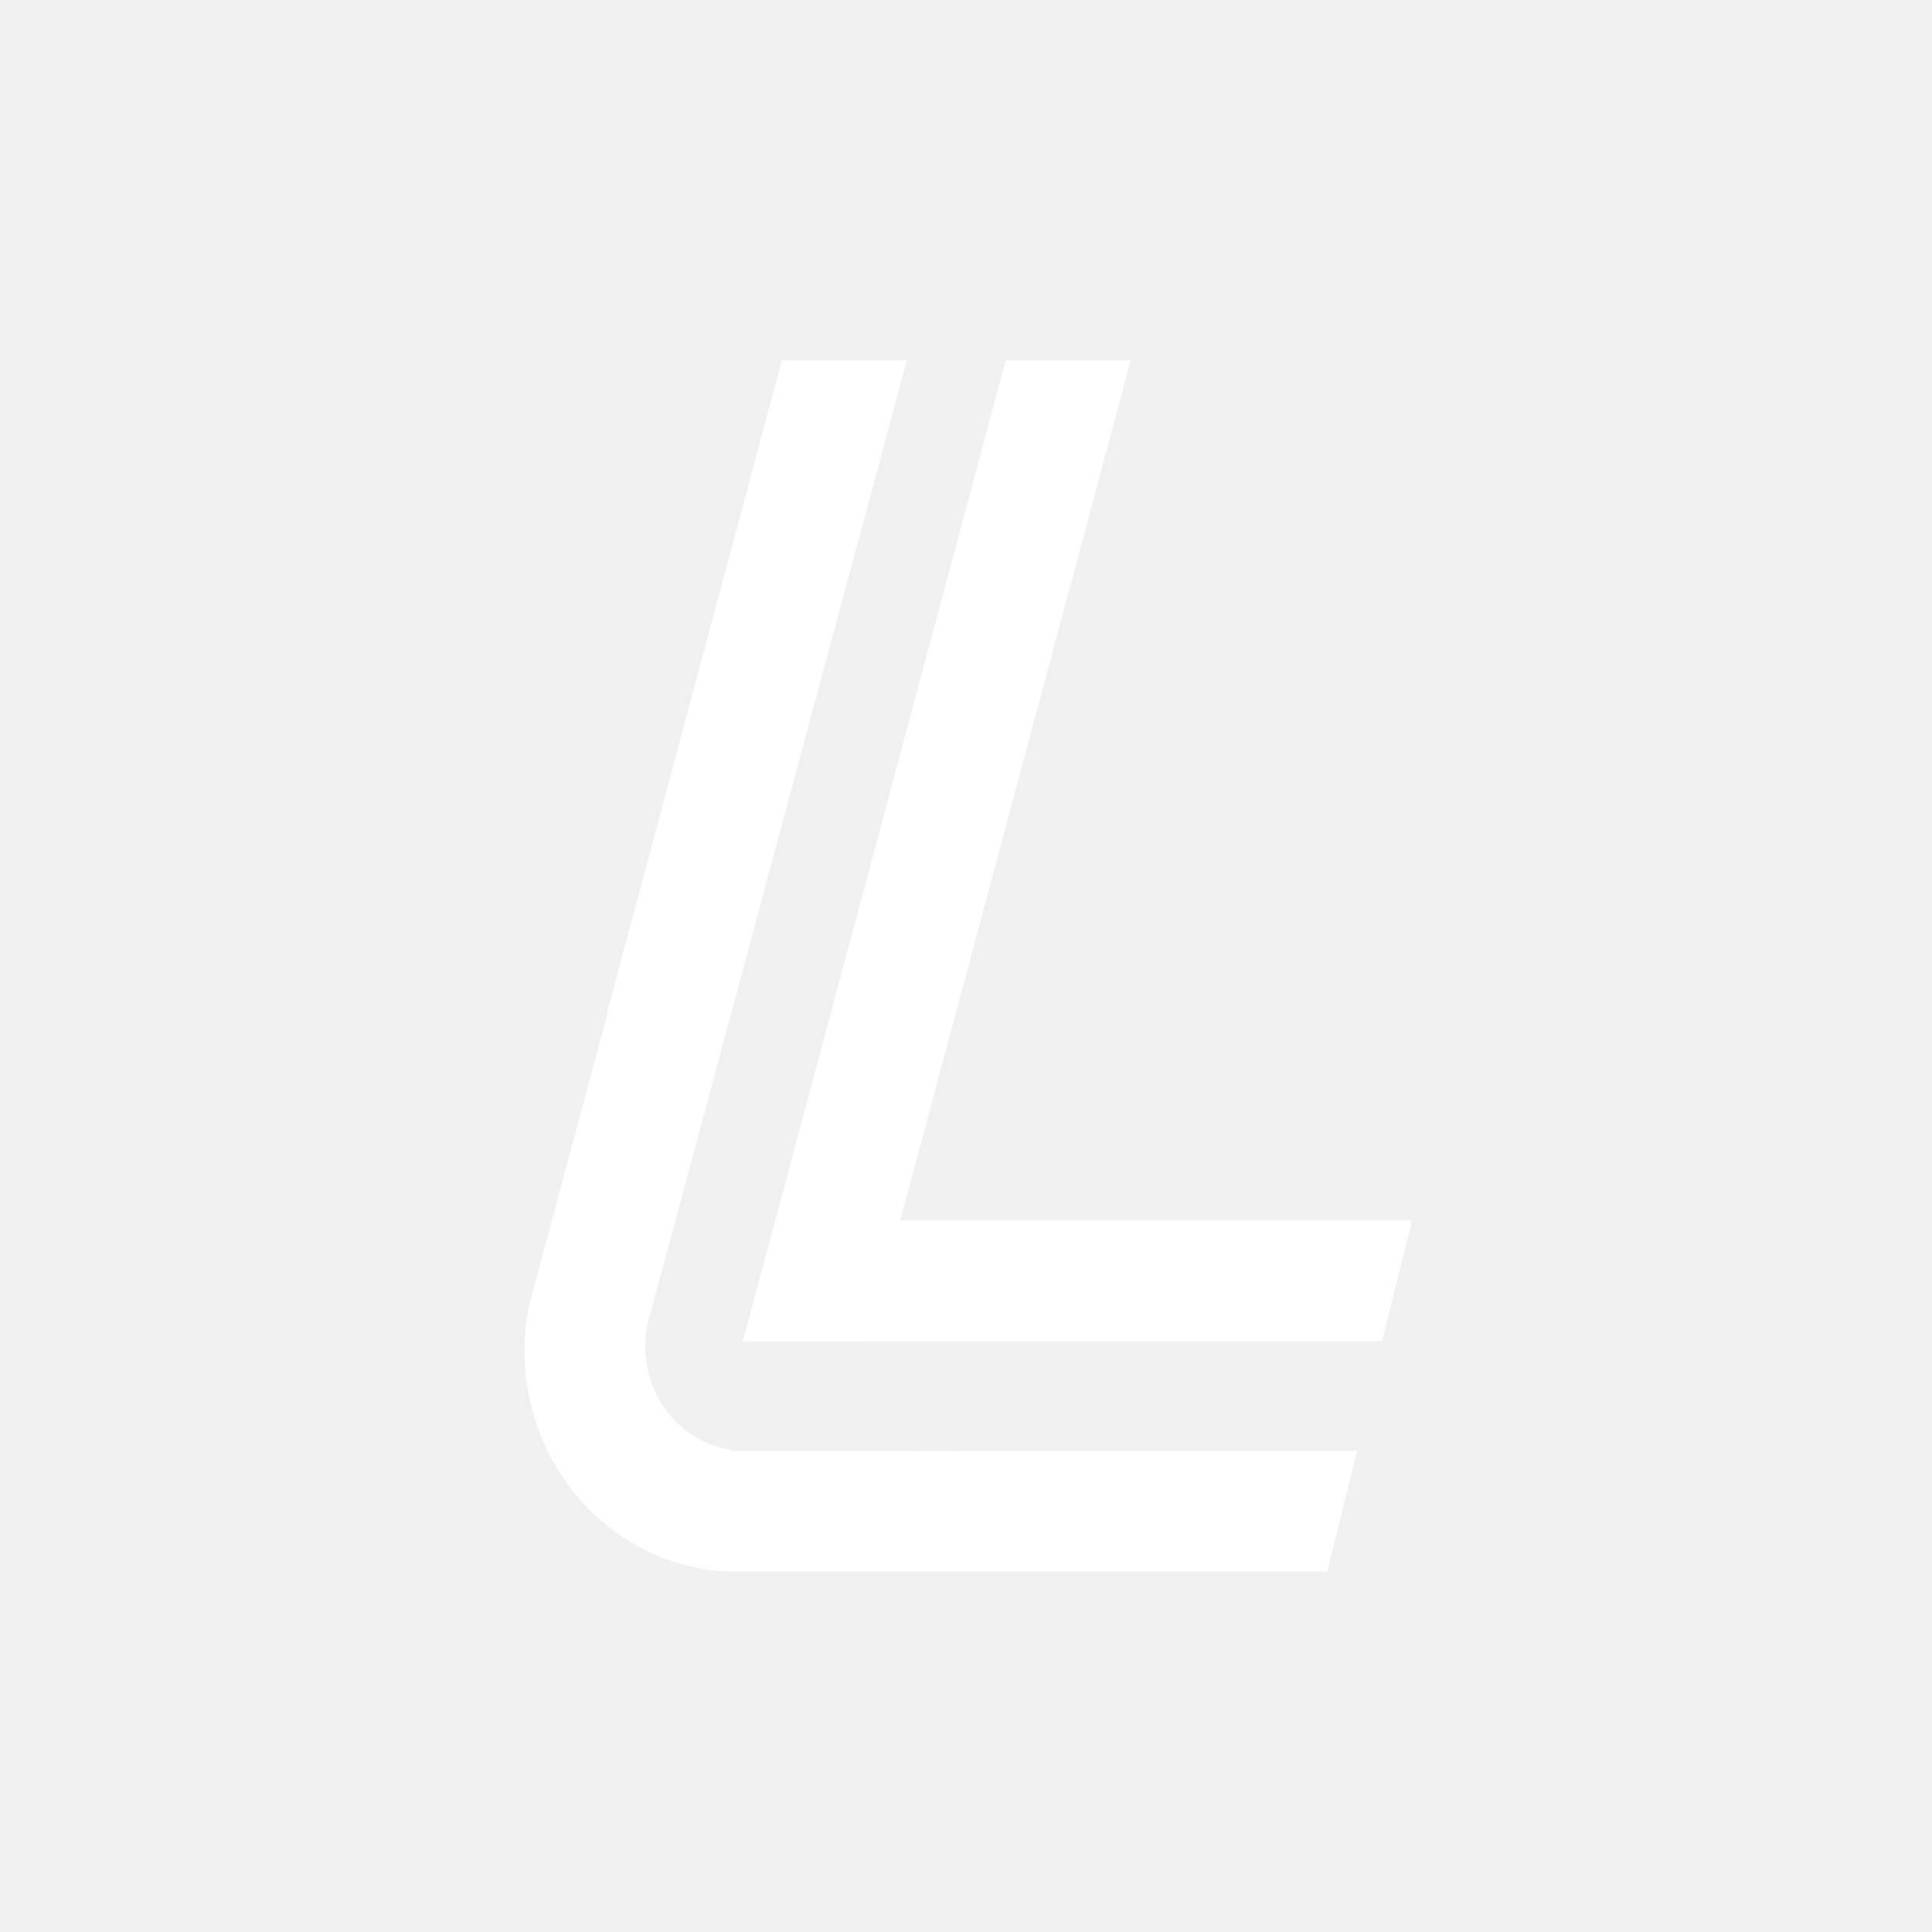
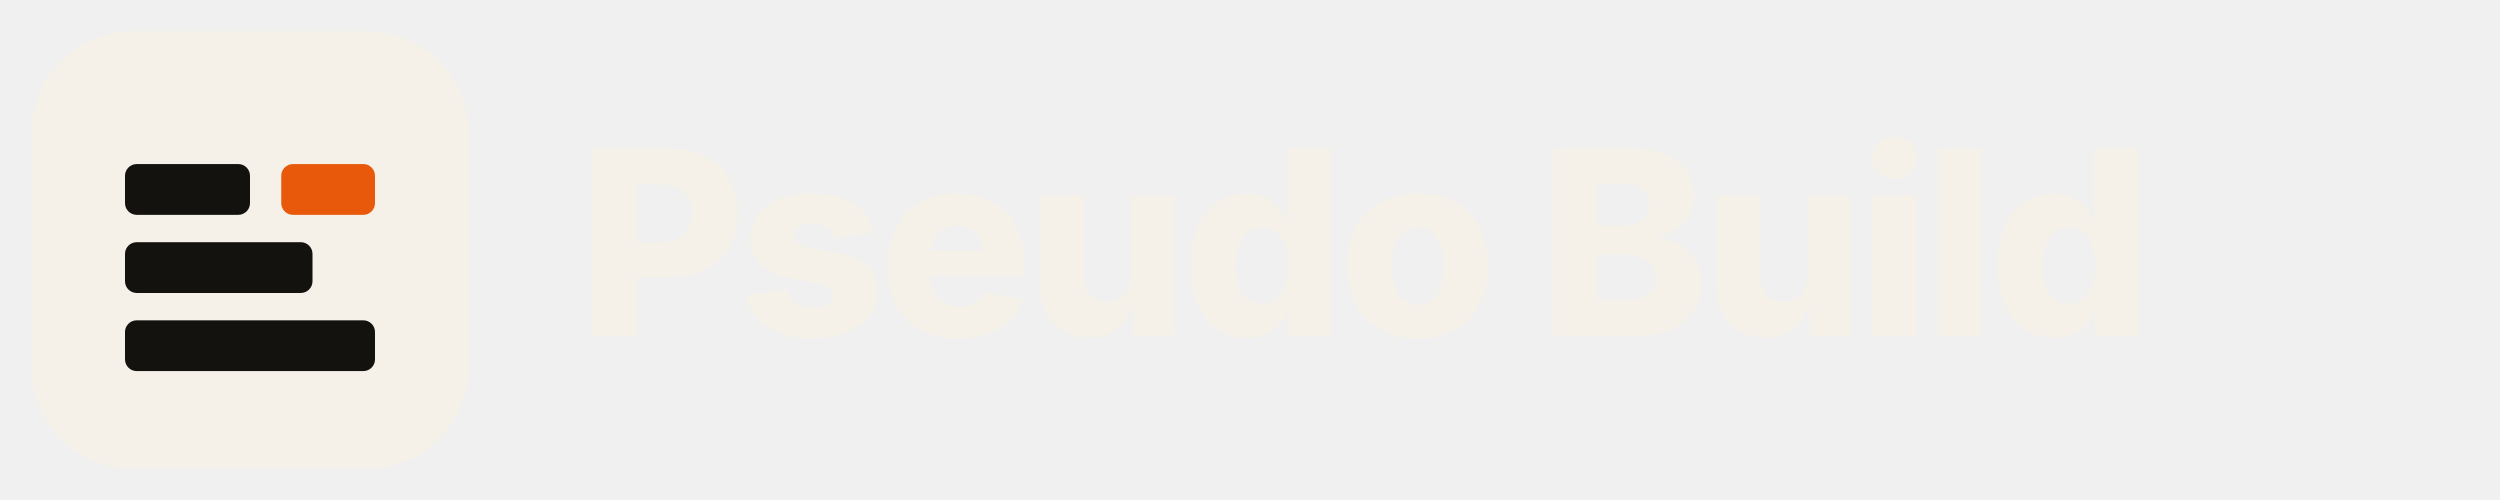
- <svg xmlns="http://www.w3.org/2000/svg" width="1024" height="1024" viewBox="0 0 1024 1024">
-   <path id="Rounded-Rectangle" fill="#FFFFFF" fill-rule="evenodd" stroke="none" d="M 460.016 710.82 L 732.562 710.82 L 748 648.906 L 748 646.82 L 477.164 646.82 L 599.297 191 L 533.039 191 L 393.711 711 L 459.969 711 Z" />
-   <path id="Rectangle" fill="#FFFFFF" fill-rule="evenodd" stroke="none" d="M 719.344 769.008 L 490.797 769.055 L 387 769 L 386.938 768.367 C 361.494 764.307 342 741.344 342 713.623 C 342 706.99 343.116 700.628 345.164 694.733 L 411.57 447.688 L 480.648 191 L 414.398 191 L 321.75 536.75 L 322.07 536.828 L 280.227 692.641 C 278.773 700.176 278 707.994 278 716 C 278 780.617 328.368 833 390.5 833 L 394.031 832.945 L 703.391 833 Z" />
+ <svg xmlns="http://www.w3.org/2000/svg" viewBox="0 0 640 128" width="640" height="128">
+   <rect x="8" y="8" width="112" height="112" rx="26" fill="#F5F1E8" />
+   <rect x="32" y="82" width="64" height="13" rx="3" fill="#14120F" />
+   <rect x="32" y="62" width="48" height="13" rx="3" fill="#14120F" />
+   <rect x="32" y="42" width="32" height="13" rx="3" fill="#14120F" />
+   <rect x="72" y="42" width="24" height="13" rx="3" fill="#E8590C" />
+   <text x="148" y="86" font-family="Inter, system-ui, -apple-system, sans-serif" font-weight="800" font-size="66" letter-spacing="-2" fill="#F5F1E8">Pseudo Build</text>
</svg>
